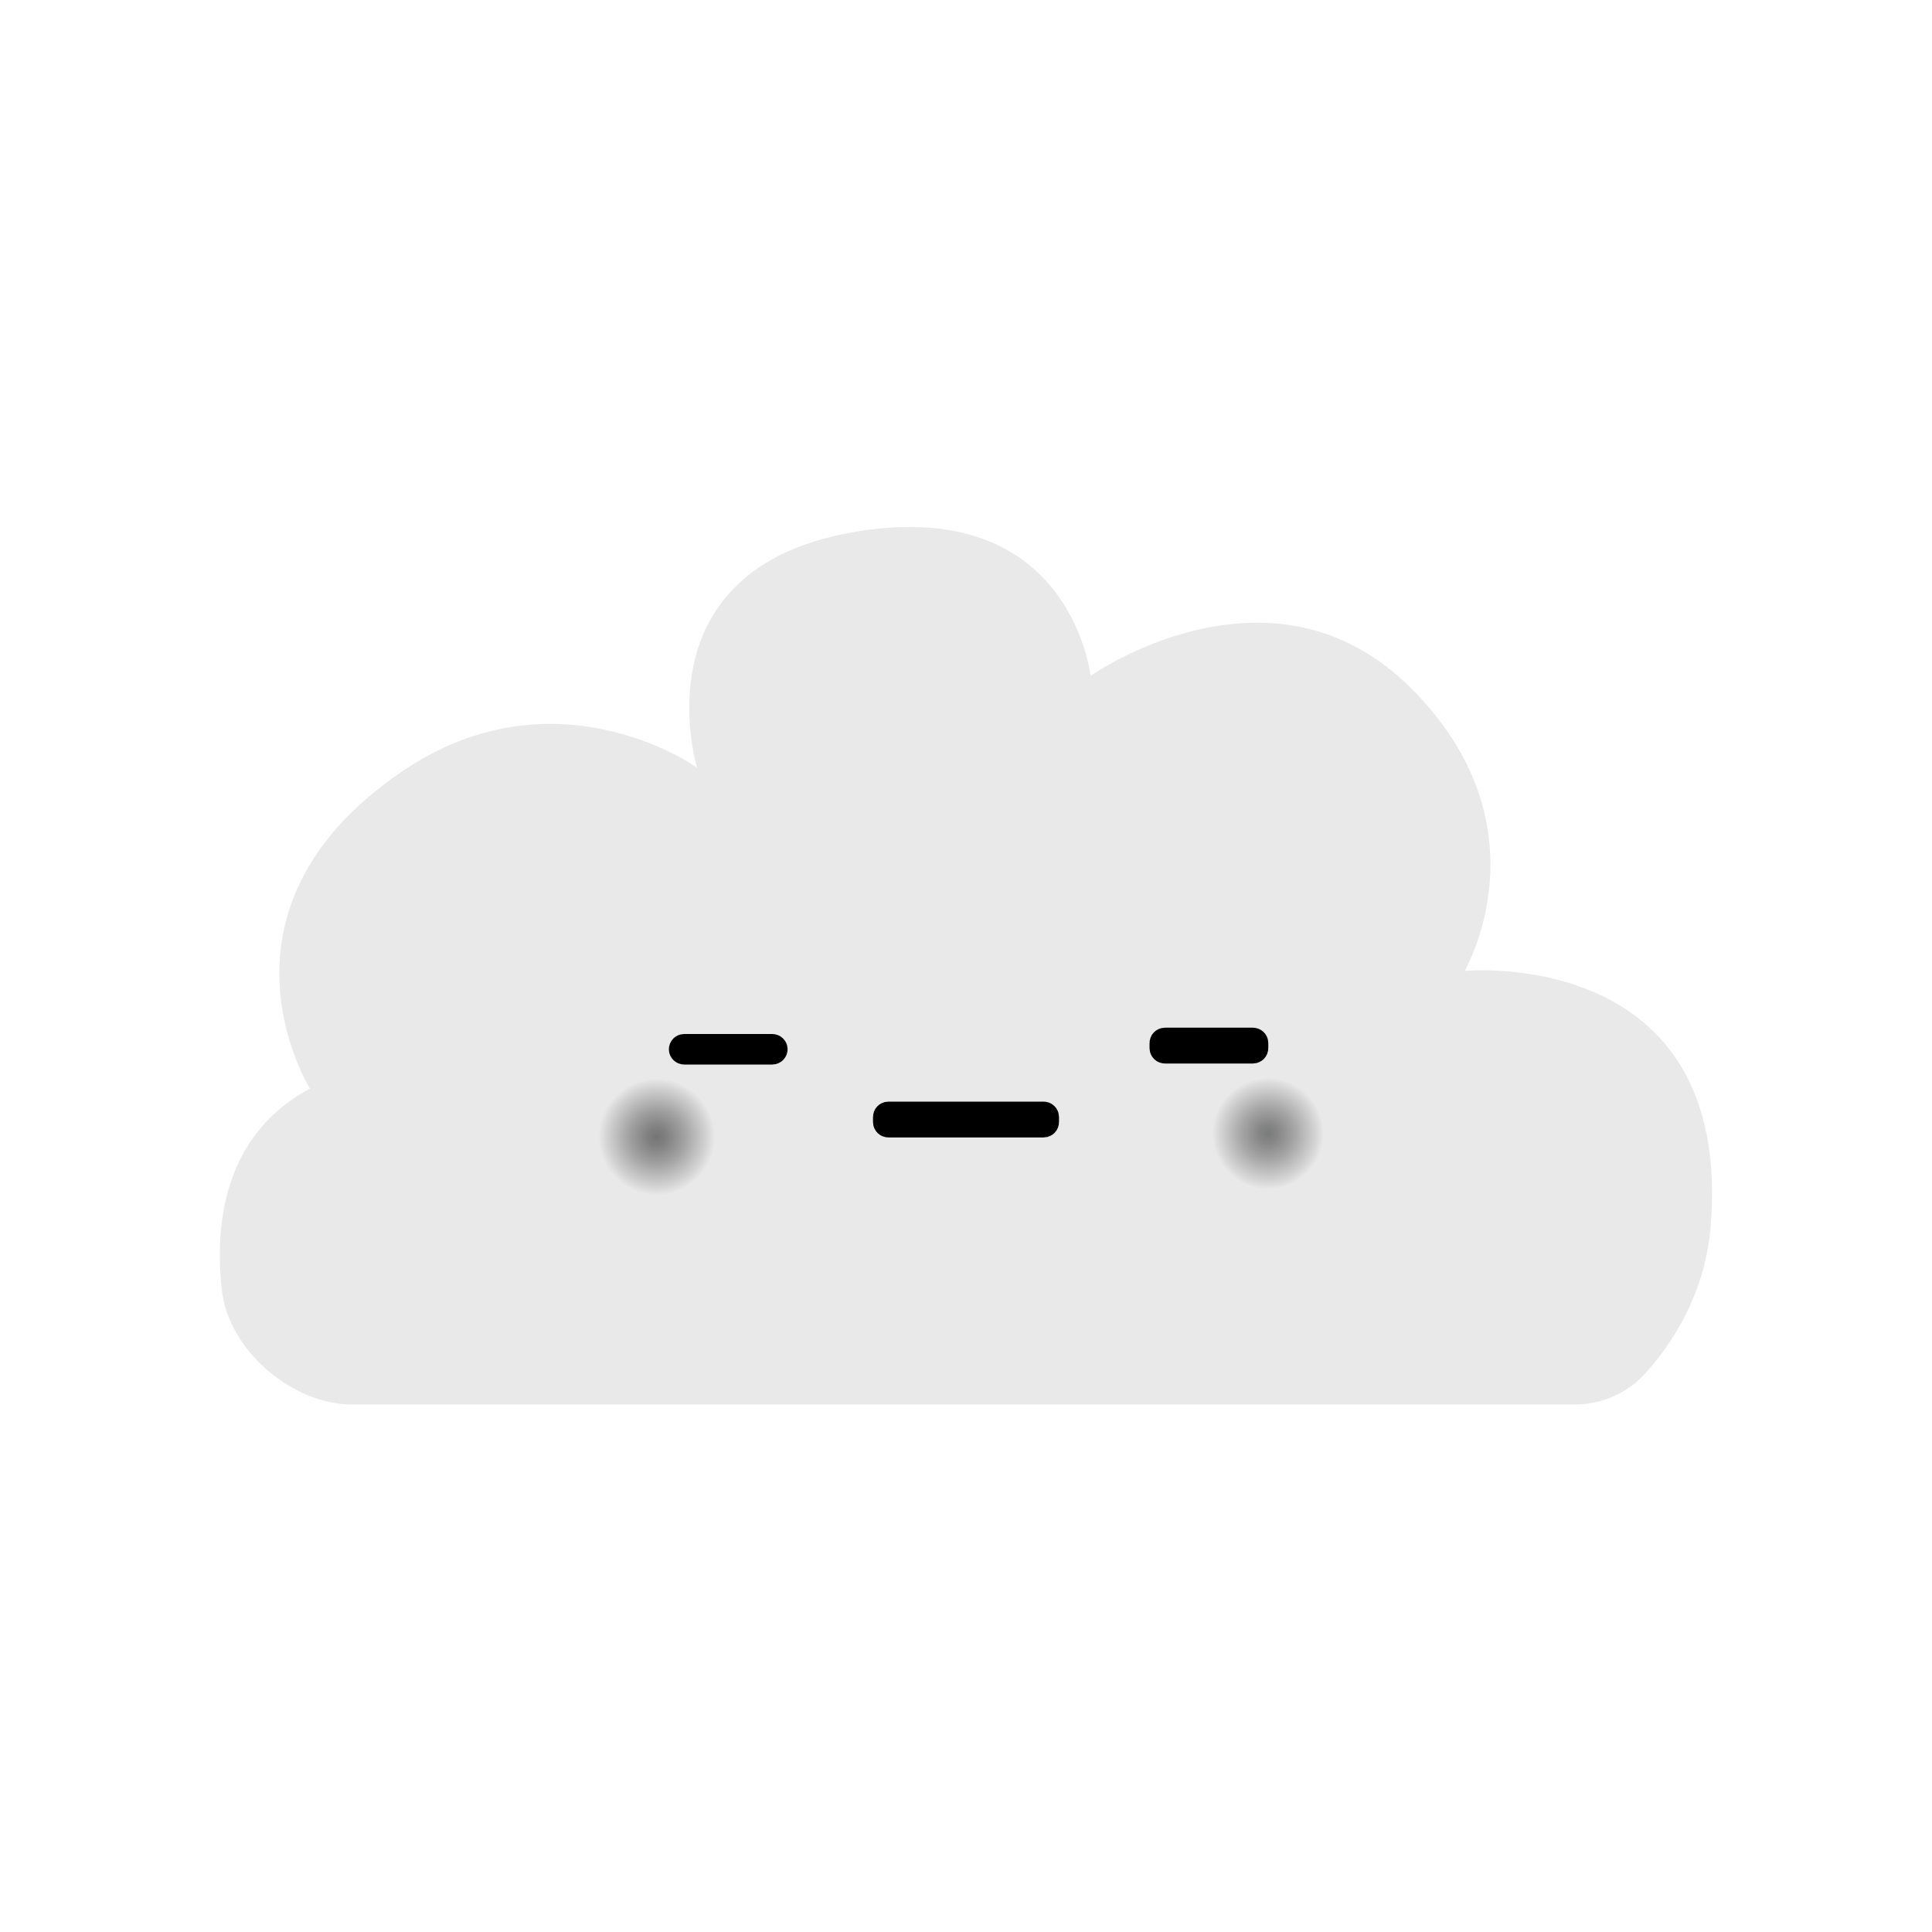
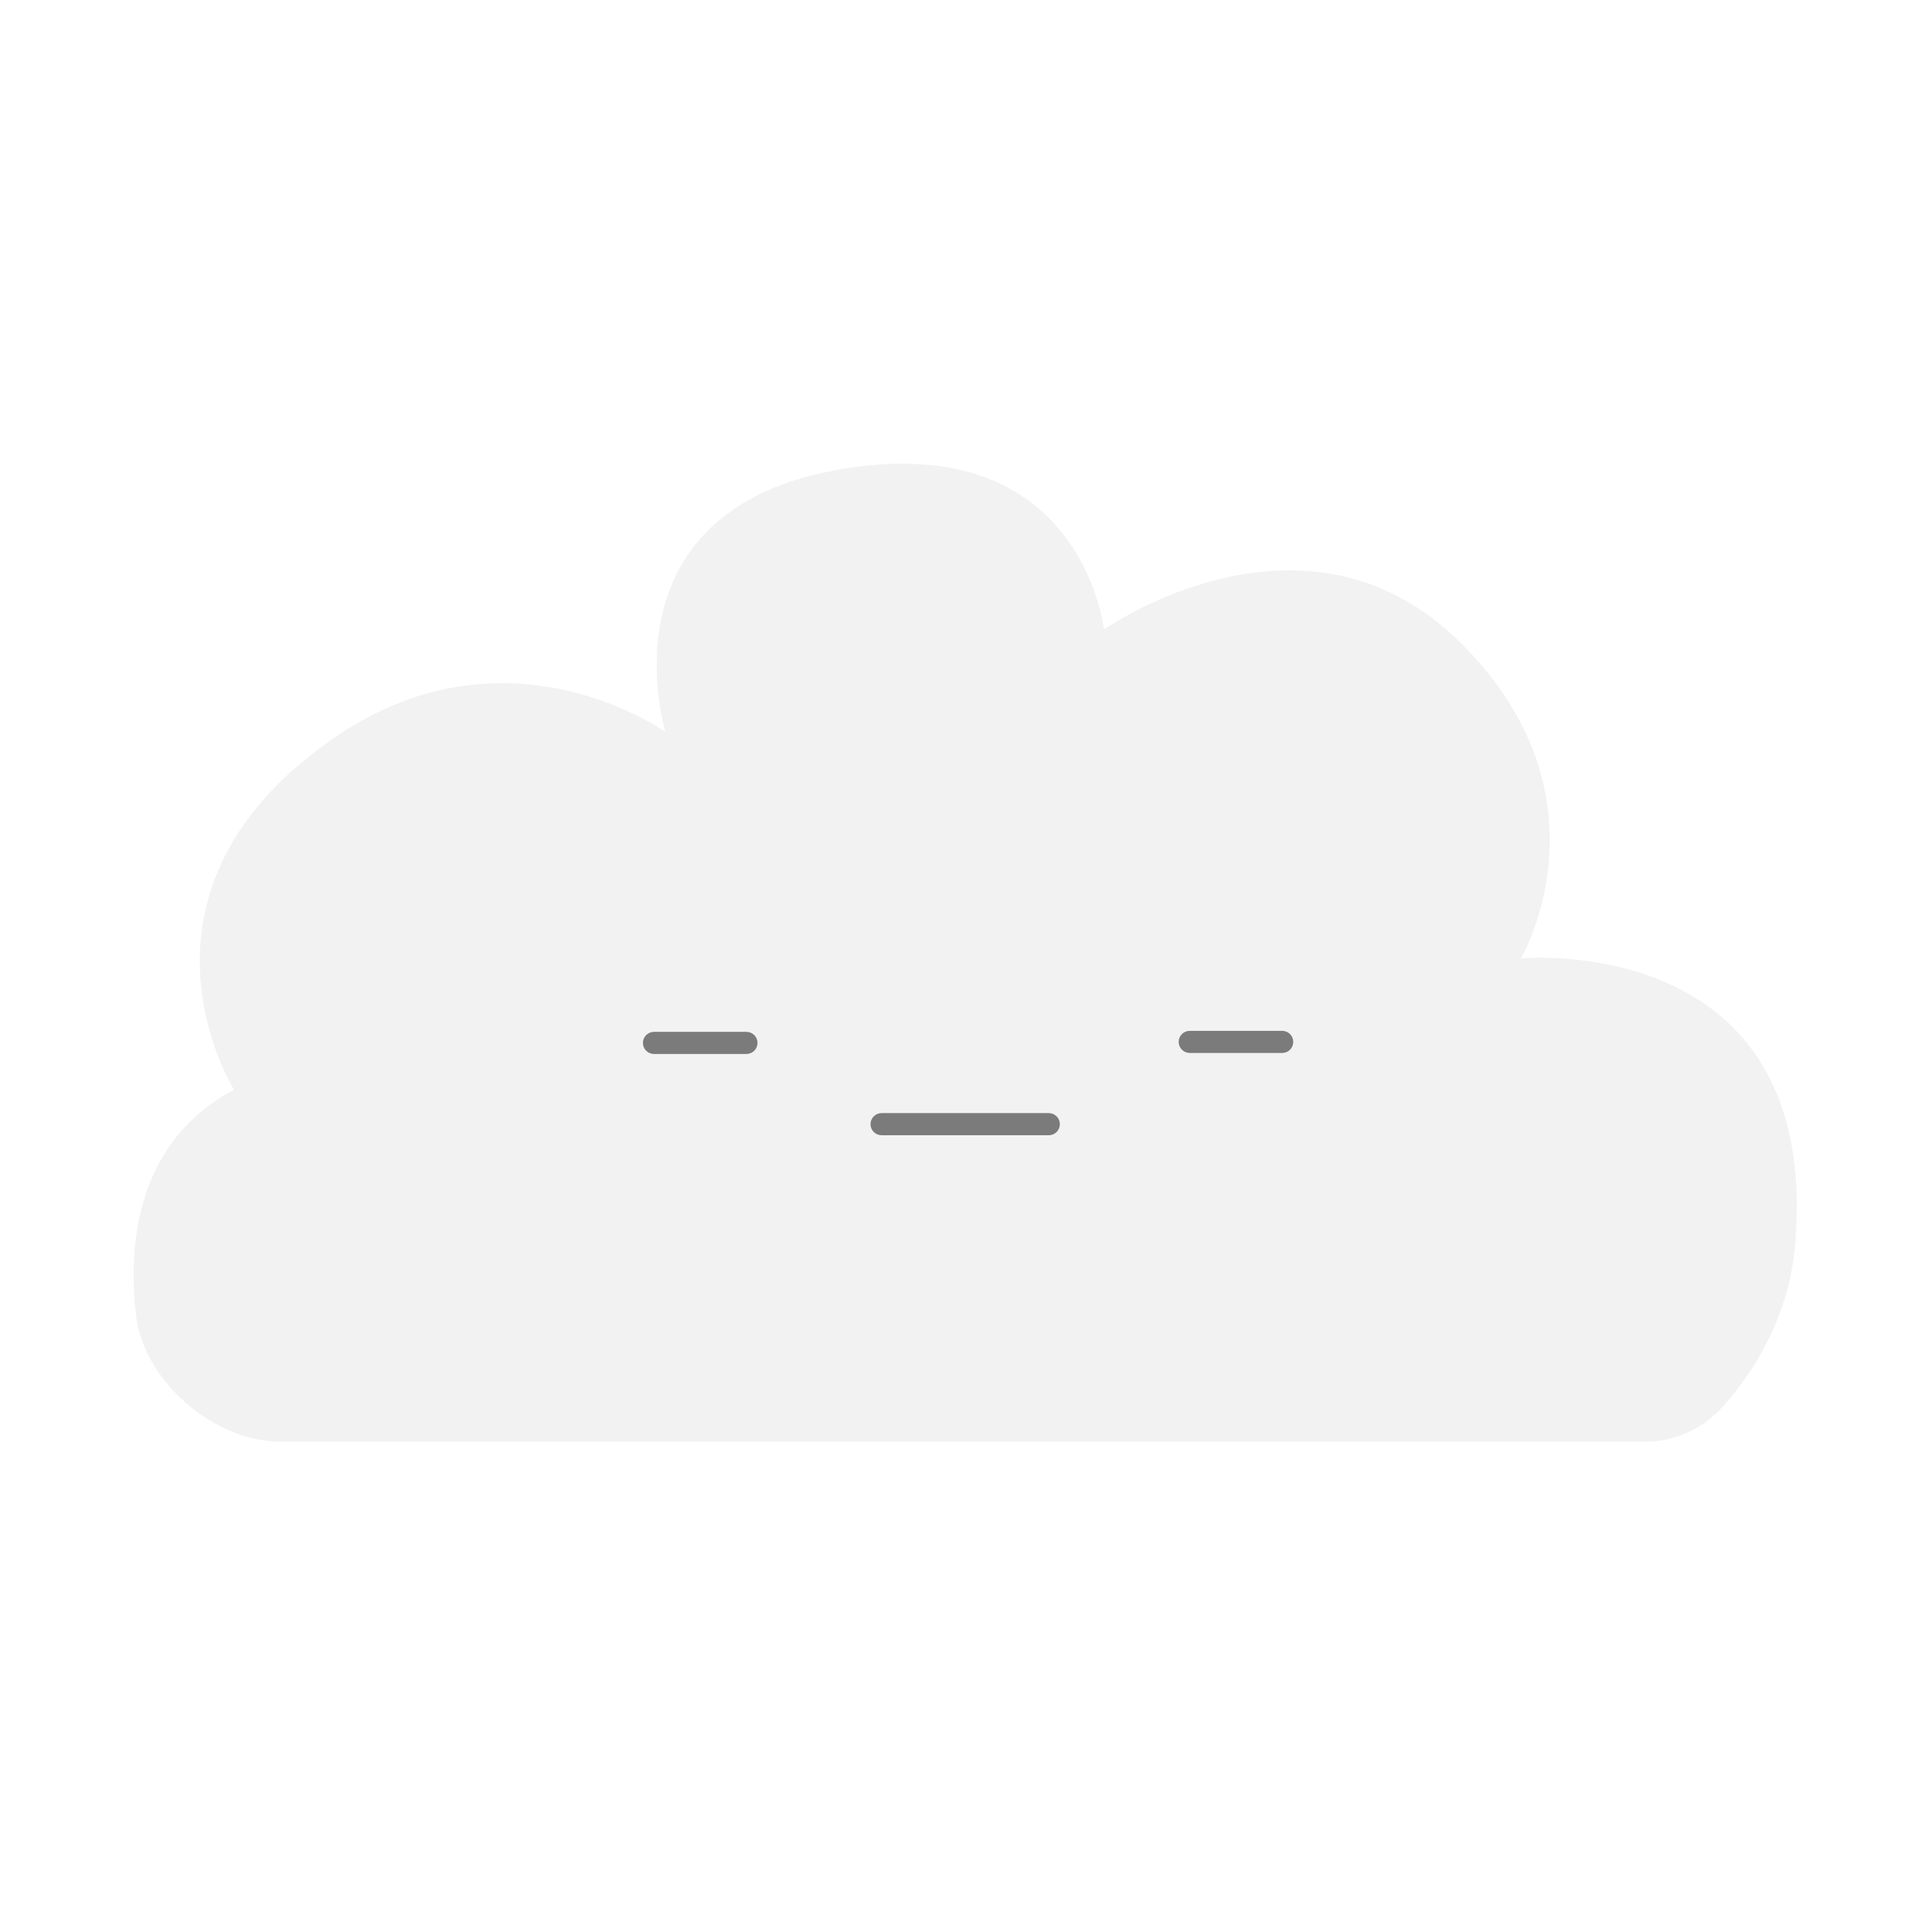
- <svg xmlns="http://www.w3.org/2000/svg" id="Layer_2" viewBox="0 0 150 150">
-   <defs>
-     <style>.cls-1{fill:#2c2c2c;stroke:#000;stroke-miterlimit:10;stroke-width:2px;}.cls-2{fill:url(#radial-gradient-2);}.cls-2,.cls-3,.cls-4{stroke-width:0px;}.cls-3{fill:url(#radial-gradient);}.cls-4{fill:#e9e9e9;}</style>
-     <radialGradient id="radial-gradient" cx="50.99" cy="88.26" fx="50.99" fy="88.26" r="4.53" gradientUnits="userSpaceOnUse">
-       <stop offset="0" stop-color="#747575" />
-       <stop offset=".16" stop-color="gray" />
-       <stop offset=".46" stop-color="#a0a0a0" />
-       <stop offset=".85" stop-color="#d3d3d3" />
-       <stop offset="1" stop-color="#e9e9e9" />
-     </radialGradient>
-     <radialGradient id="radial-gradient-2" cx="98.45" cy="88.01" fx="98.45" fy="88.01" r="4.33" gradientUnits="userSpaceOnUse">
-       <stop offset="0" stop-color="#7a7b7b" />
-       <stop offset=".17" stop-color="#868686" />
-       <stop offset=".48" stop-color="#a6a6a6" />
-       <stop offset=".89" stop-color="#d9d9d9" />
-       <stop offset="1" stop-color="#e9e9e9" />
-     </radialGradient>
-   </defs>
-   <path class="cls-4" d="M24.07,84.52s-8.7-13.84,7.14-24.62c11.96-8.14,22.91-.3,22.91-.3,0,0-4.72-15.38,12.16-18.29,16.88-2.91,18.39,11.16,18.39,11.16,0,0,13.97-9.85,24.82.9,10.85,10.75,4.22,22.01,4.22,22.01,0,0,21-2.01,19.09,20-.44,5.07-2.98,8.96-5.07,11.26-1.39,1.53-3.36,2.4-5.43,2.4H27.32c-4.66,0-9.56-4.22-10.09-8.84-.44-3.87-.5-11.76,6.83-15.68Z" />
-   <circle class="cls-3" cx="50.99" cy="88.26" r="4.53" />
-   <rect class="cls-1" x="90.25" y="80.79" width="7.22" height=".78" rx=".19" ry=".19" />
-   <rect class="cls-1" x="52.93" y="81.28" width="7.22" height=".37" rx=".19" ry=".19" />
-   <rect class="cls-1" x="68.78" y="86.53" width="12.44" height=".78" rx=".19" ry=".19" />
-   <circle class="cls-2" cx="98.45" cy="88.01" r="4.33" />
+ <svg xmlns="http://www.w3.org/2000/svg" width="178" height="178" viewBox="0 0 178 178" fill="none">
+   <g id="Component 1">
+     <path id="Vector" opacity="0.6" d="M21.562 100.399C21.562 100.399 10.052 82.095 31.001 67.835C46.819 57.071 61.306 67.434 61.306 67.434C61.306 67.434 55.061 47.098 77.39 43.246C99.719 39.389 101.712 58 101.712 58C101.712 58 120.189 44.977 134.543 59.197C148.897 73.417 140.125 88.305 140.125 88.305C140.125 88.305 167.903 85.645 165.381 114.753C164.798 121.462 161.436 126.6 158.677 129.65C156.842 131.677 154.237 132.83 151.502 132.83H25.869C19.708 132.83 13.221 127.252 12.524 121.131C11.941 116.013 11.861 105.581 21.562 100.394V100.399Z" fill="#E9E9E9" />
+     <path id="Vector_2" opacity="0.6" d="M118.132 95.474H109.613C109.326 95.474 109.094 95.706 109.094 95.993C109.094 96.28 109.326 96.512 109.613 96.512H118.132C118.419 96.512 118.651 96.28 118.651 95.993C118.651 95.706 118.419 95.474 118.132 95.474Z" fill="#2C2C2C" stroke="#2C2C2C" stroke-miterlimit="10" />
+     <path id="Vector_3" opacity="0.6" d="M68.773 95.568H60.254C59.967 95.568 59.734 95.8 59.734 96.087C59.734 96.374 59.967 96.606 60.254 96.606H68.773C69.06 96.606 69.292 96.374 69.292 96.087C69.292 95.8 69.06 95.568 68.773 95.568Z" fill="#2C2C2C" stroke="#2C2C2C" stroke-miterlimit="10" />
+     <path id="Vector_4" opacity="0.6" d="M96.629 103.054H81.222C80.936 103.054 80.703 103.287 80.703 103.573C80.703 103.86 80.936 104.093 81.222 104.093H96.629C96.916 104.093 97.148 103.86 97.148 103.573C97.148 103.287 96.916 103.054 96.629 103.054Z" fill="#2C2C2C" stroke="#2C2C2C" stroke-miterlimit="10" />
+   </g>
</svg>
